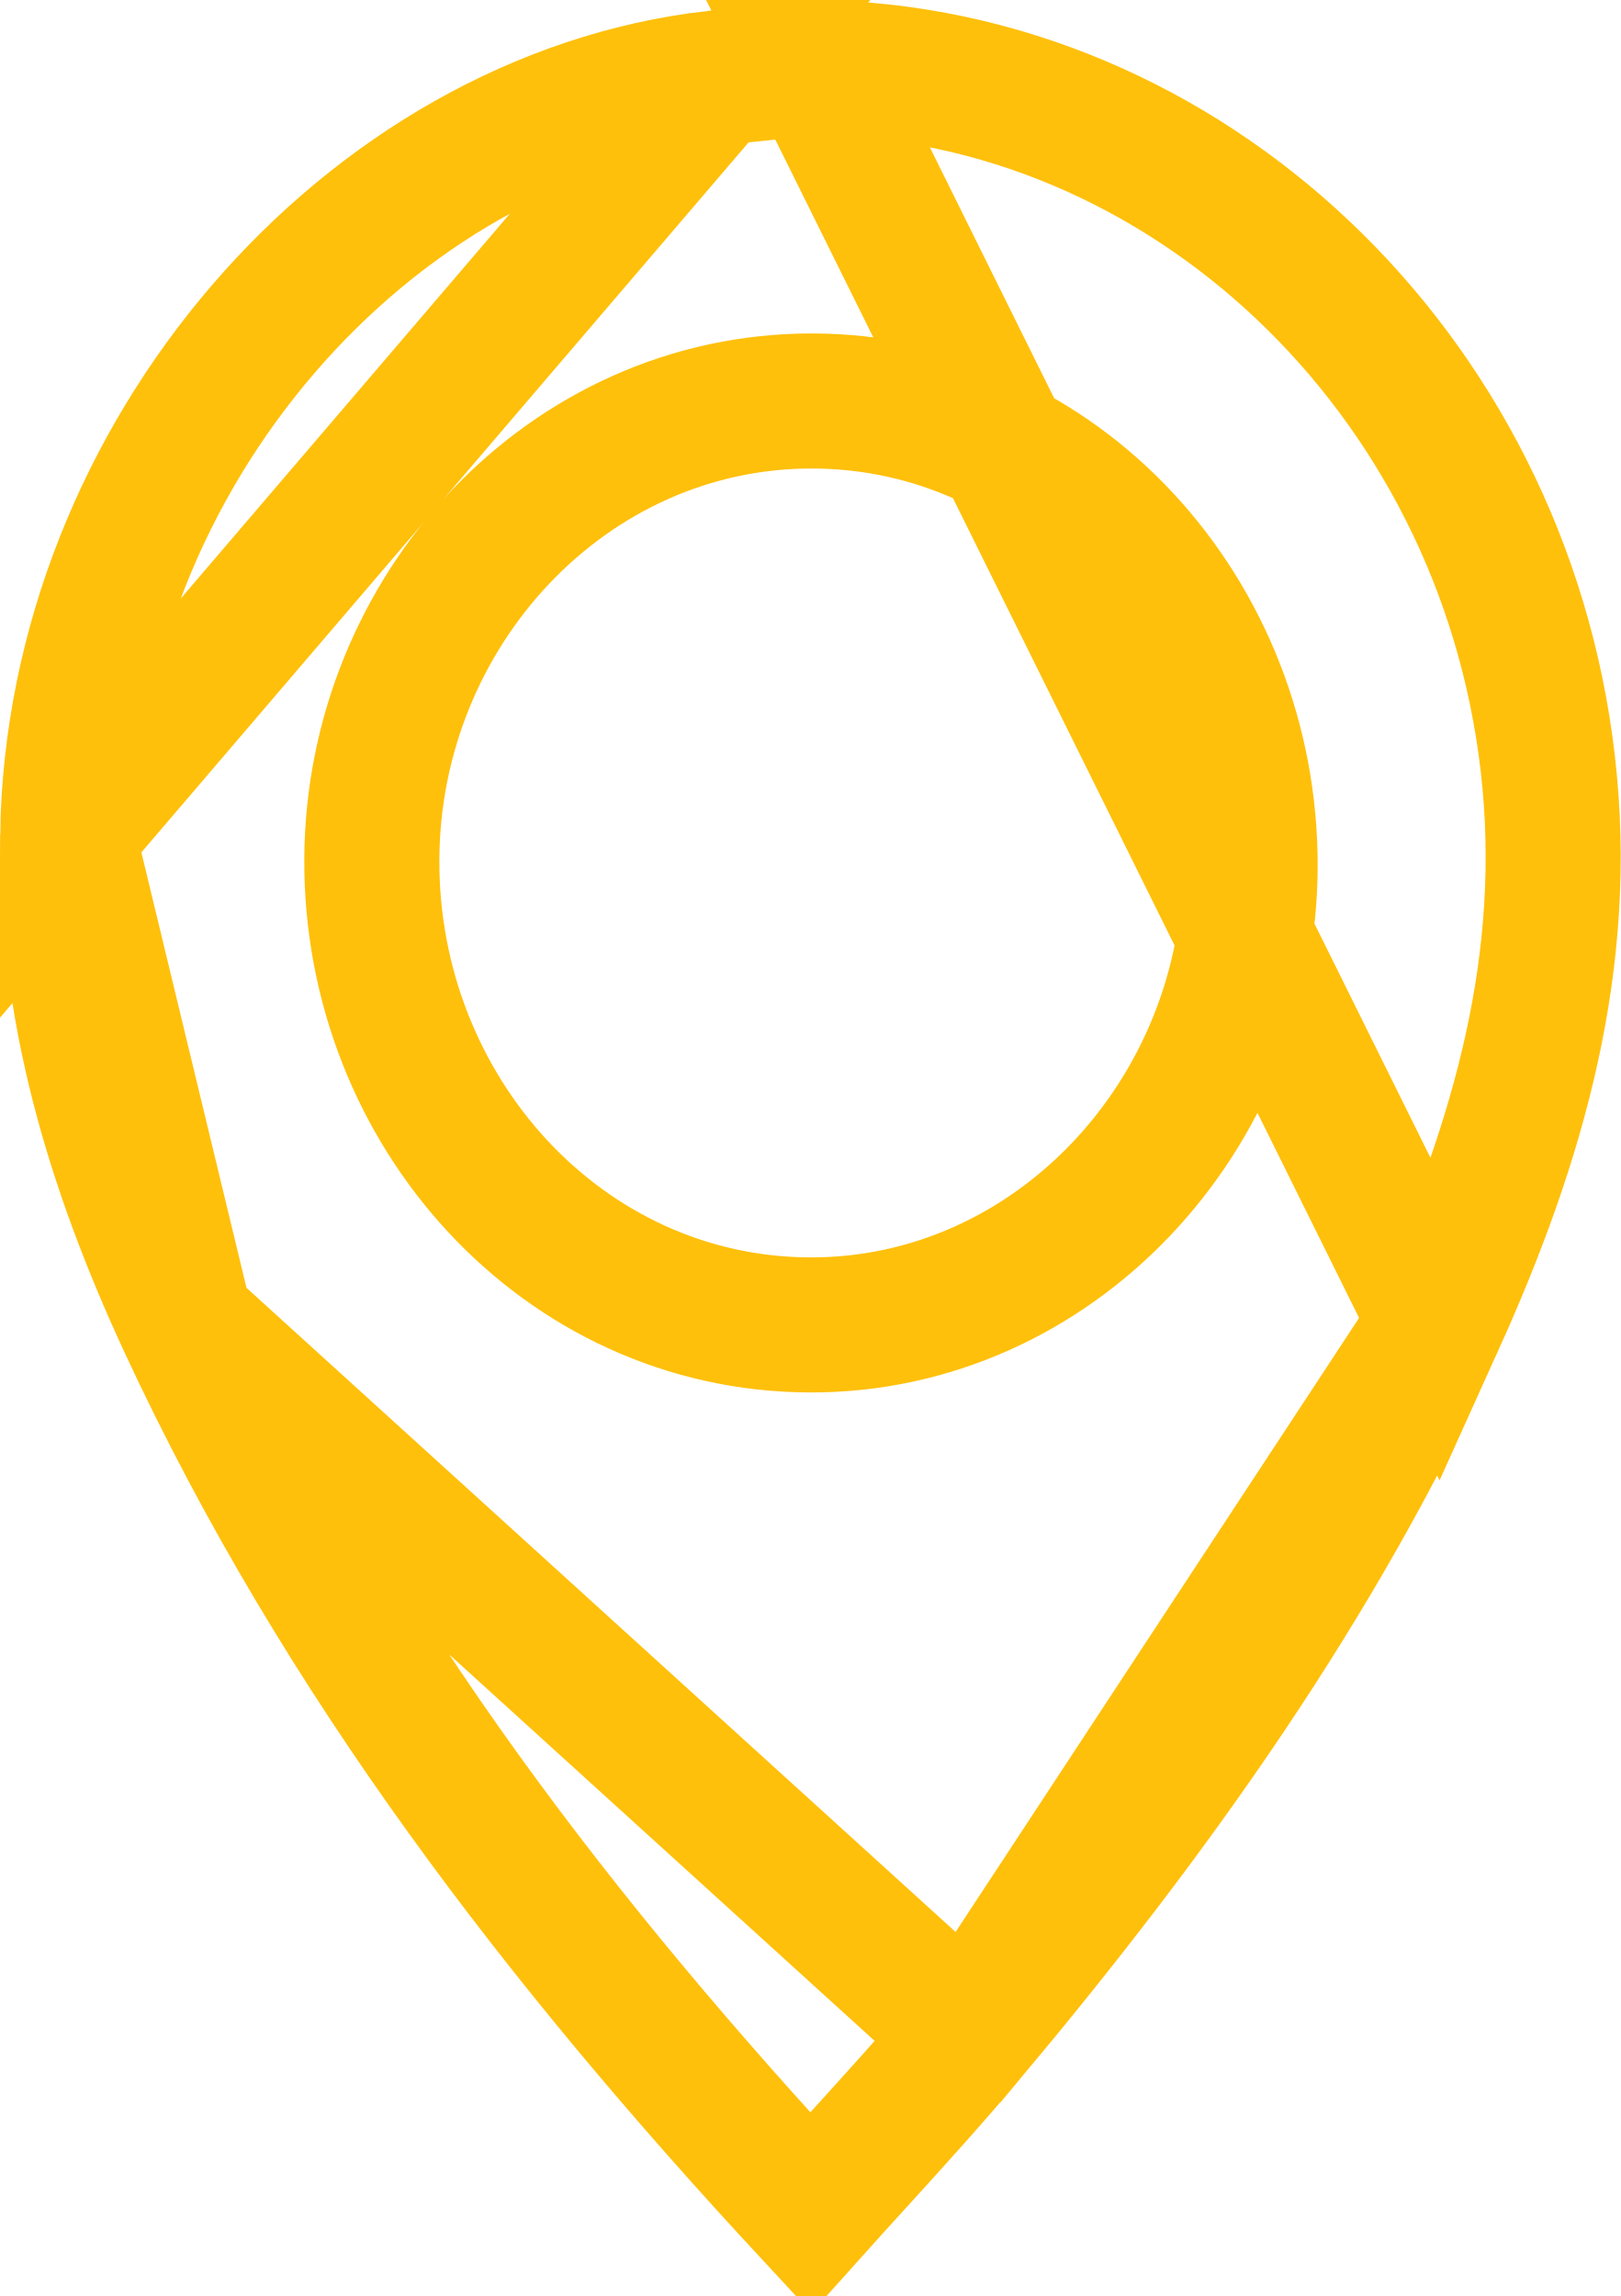
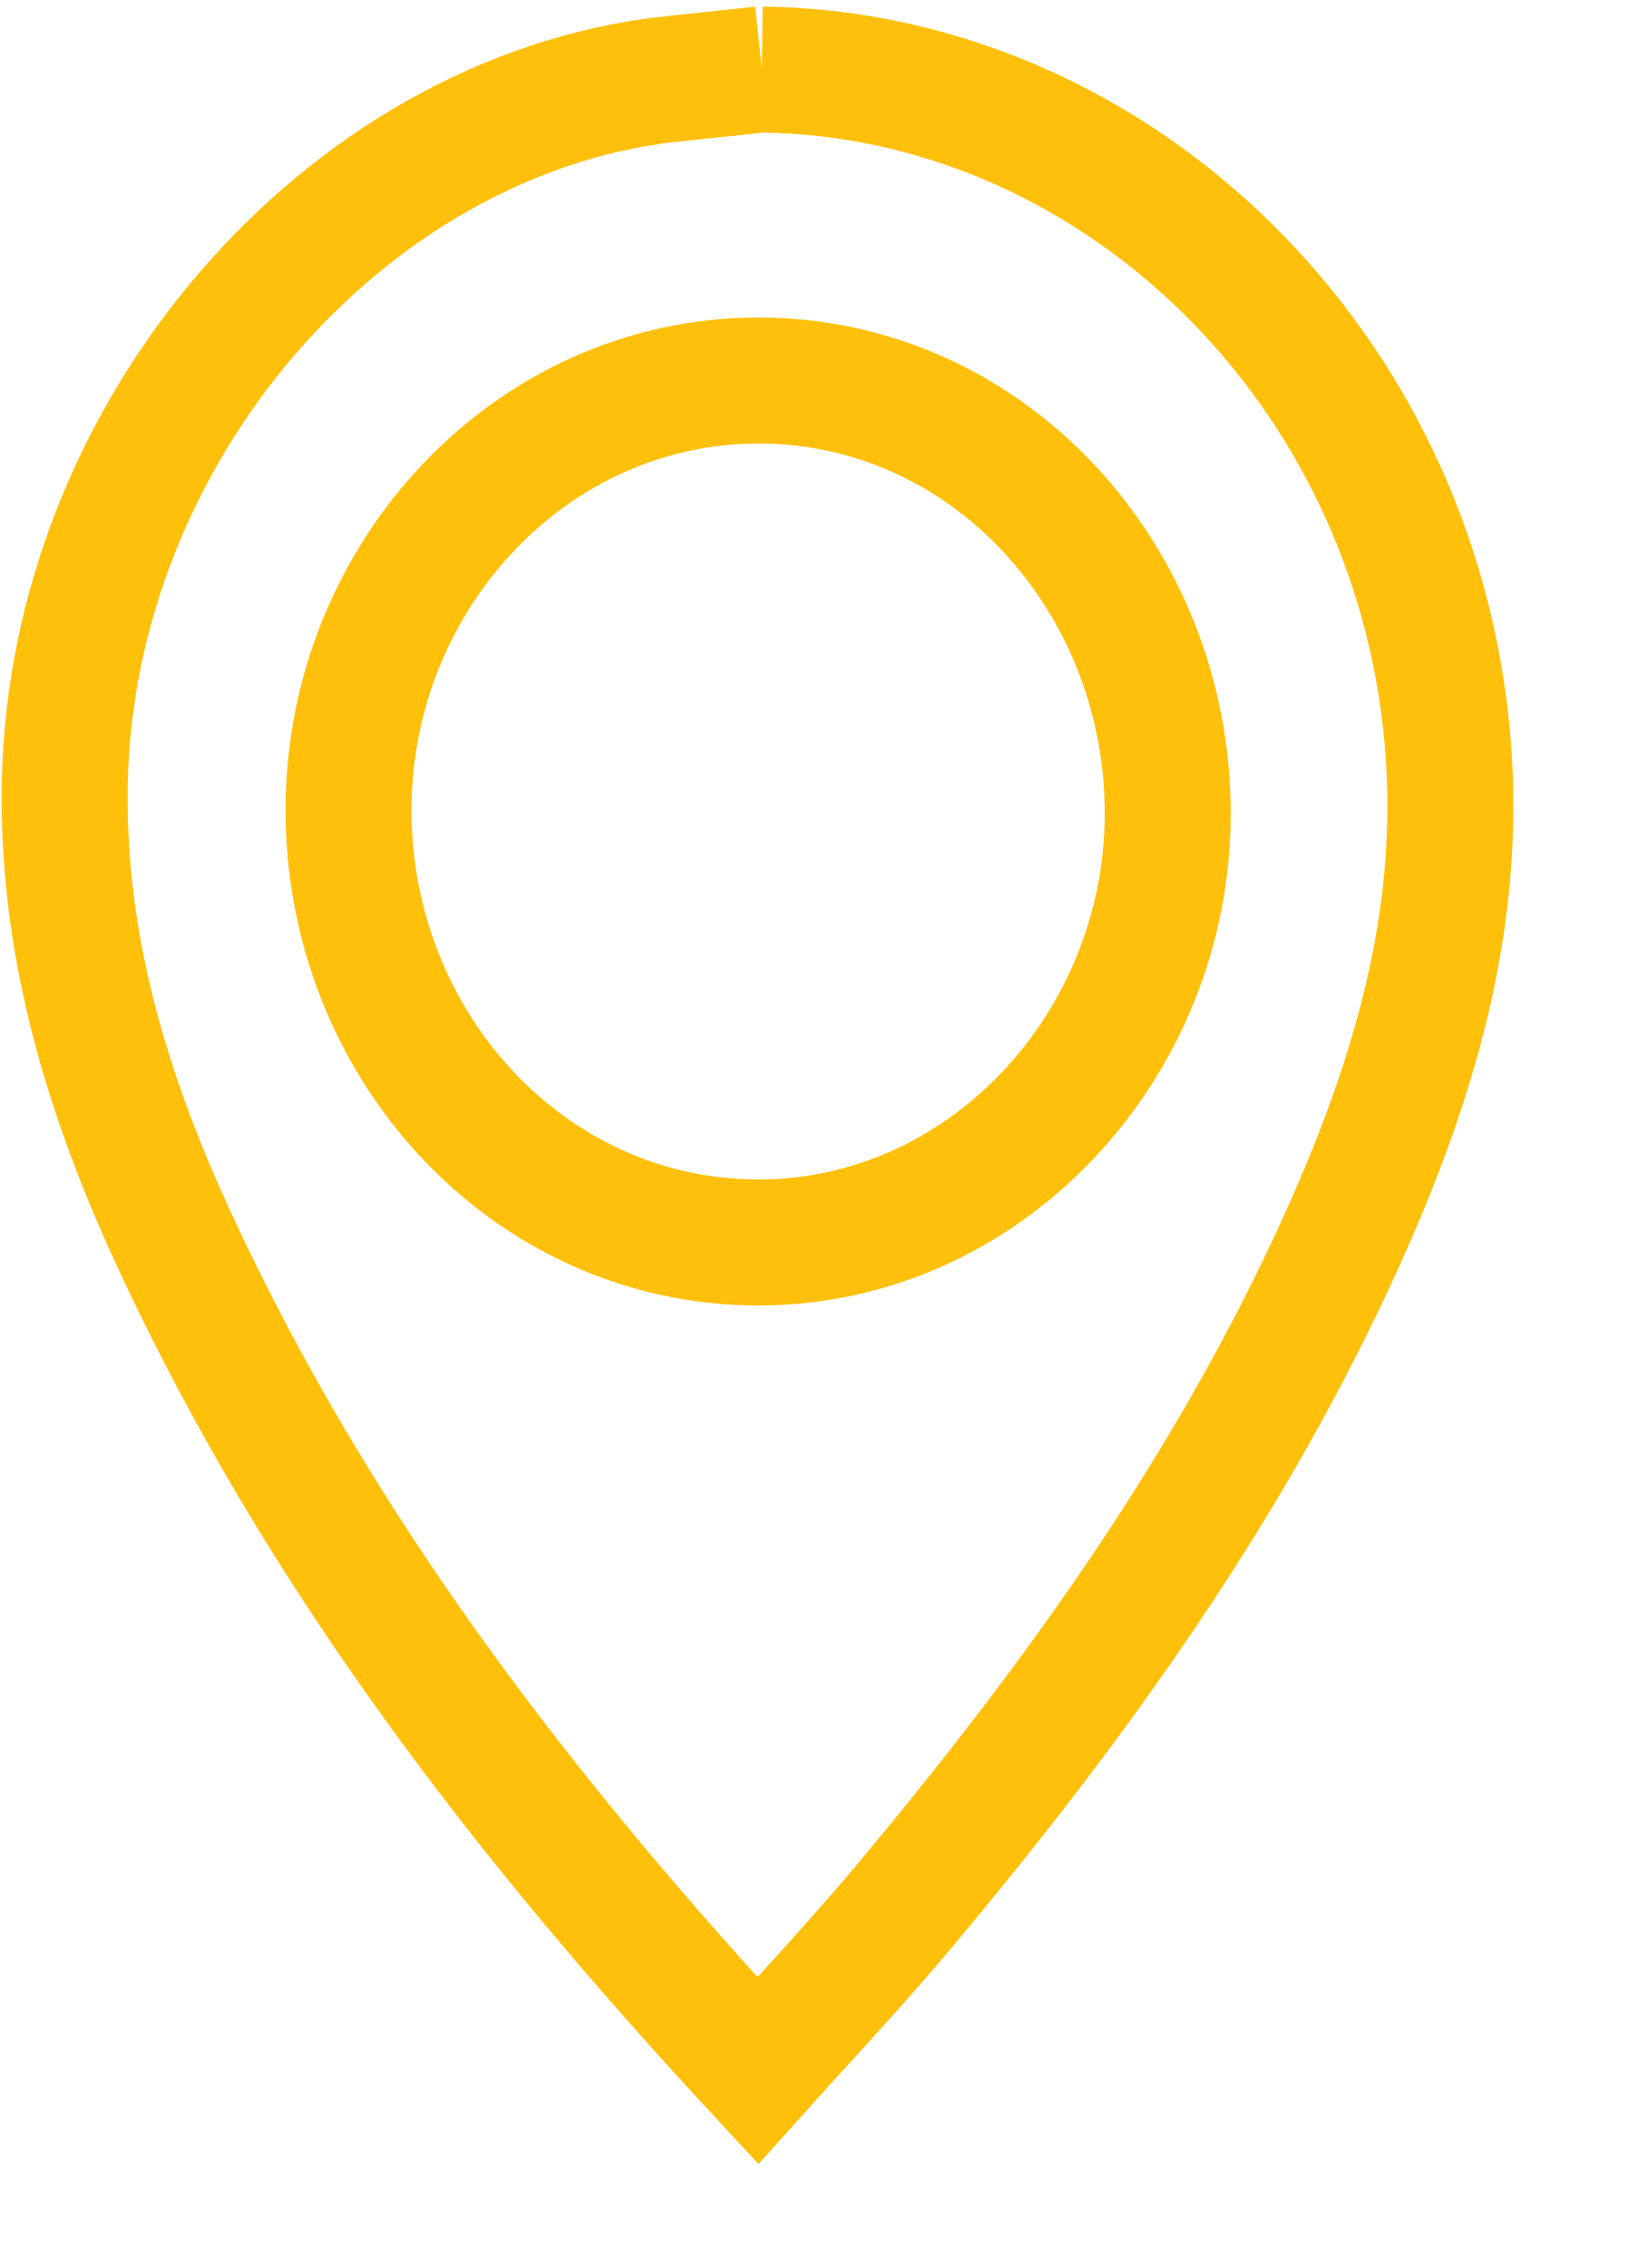
- <svg xmlns="http://www.w3.org/2000/svg" width="12" height="17" viewBox="0 0 12 17" fill="none">
-   <path id="Vector" d="M7.172 15.068L7.173 15.068C8.538 13.438 9.76 11.733 10.638 9.793L7.172 15.068ZM7.172 15.068C6.908 15.384 6.638 15.681 6.361 15.986C6.242 16.116 6.123 16.247 6.002 16.382C4.16 14.396 2.526 12.283 1.375 9.802L1.375 9.802M7.172 15.068L1.375 9.802M1.375 9.802C0.834 8.634 0.481 7.452 0.501 6.181L1.375 9.802ZM5.292 0.578L5.292 0.578C2.719 0.873 0.545 3.375 0.501 6.18L5.292 0.578ZM5.292 0.578C5.455 0.559 5.613 0.543 5.776 0.527C5.861 0.518 5.946 0.509 6.034 0.5M5.292 0.578L6.034 0.5M6.034 0.5C8.765 0.534 11.125 2.744 11.46 5.654C11.628 7.109 11.248 8.444 10.638 9.793L6.034 0.5ZM6.153 16.543C6.153 16.543 6.152 16.542 6.15 16.541C6.152 16.542 6.153 16.543 6.153 16.543ZM2.753 6.362C2.744 8.228 4.167 9.802 5.994 9.81C7.801 9.817 9.251 8.256 9.256 6.416L9.256 6.416C9.262 4.549 7.839 2.972 6.014 2.969C4.204 2.966 2.762 4.519 2.753 6.362V6.362Z" stroke="#FFC00B" />
+ <svg xmlns="http://www.w3.org/2000/svg" width="13" height="18" viewBox="0 0 13 18" fill="none">
+   <path d="M5.306.629C2.733.924.559 3.426.514 6.232c-.02 1.271.333 2.453.875 3.621 1.15 2.481 2.785 4.594 4.626 6.58.121-.135.241-.266.36-.396.277-.305.546-.601.811-.918 1.365-1.63 2.588-3.335 3.466-5.275.61-1.349.99-2.684.822-4.14C11.14 2.796 8.78.586 6.048.552M5.306.63c.162-.02.321-.035.484-.051L6.048.55m-.742.08.742-.08M2.767 6.413c-.01 1.866 1.414 3.44 3.241 3.448 1.806.007 3.256-1.554 3.262-3.394C9.276 4.6 7.853 3.023 6.027 3.02c-1.81-.003-3.252 1.55-3.26 3.393Z" stroke="#FFC00B" />
</svg>
